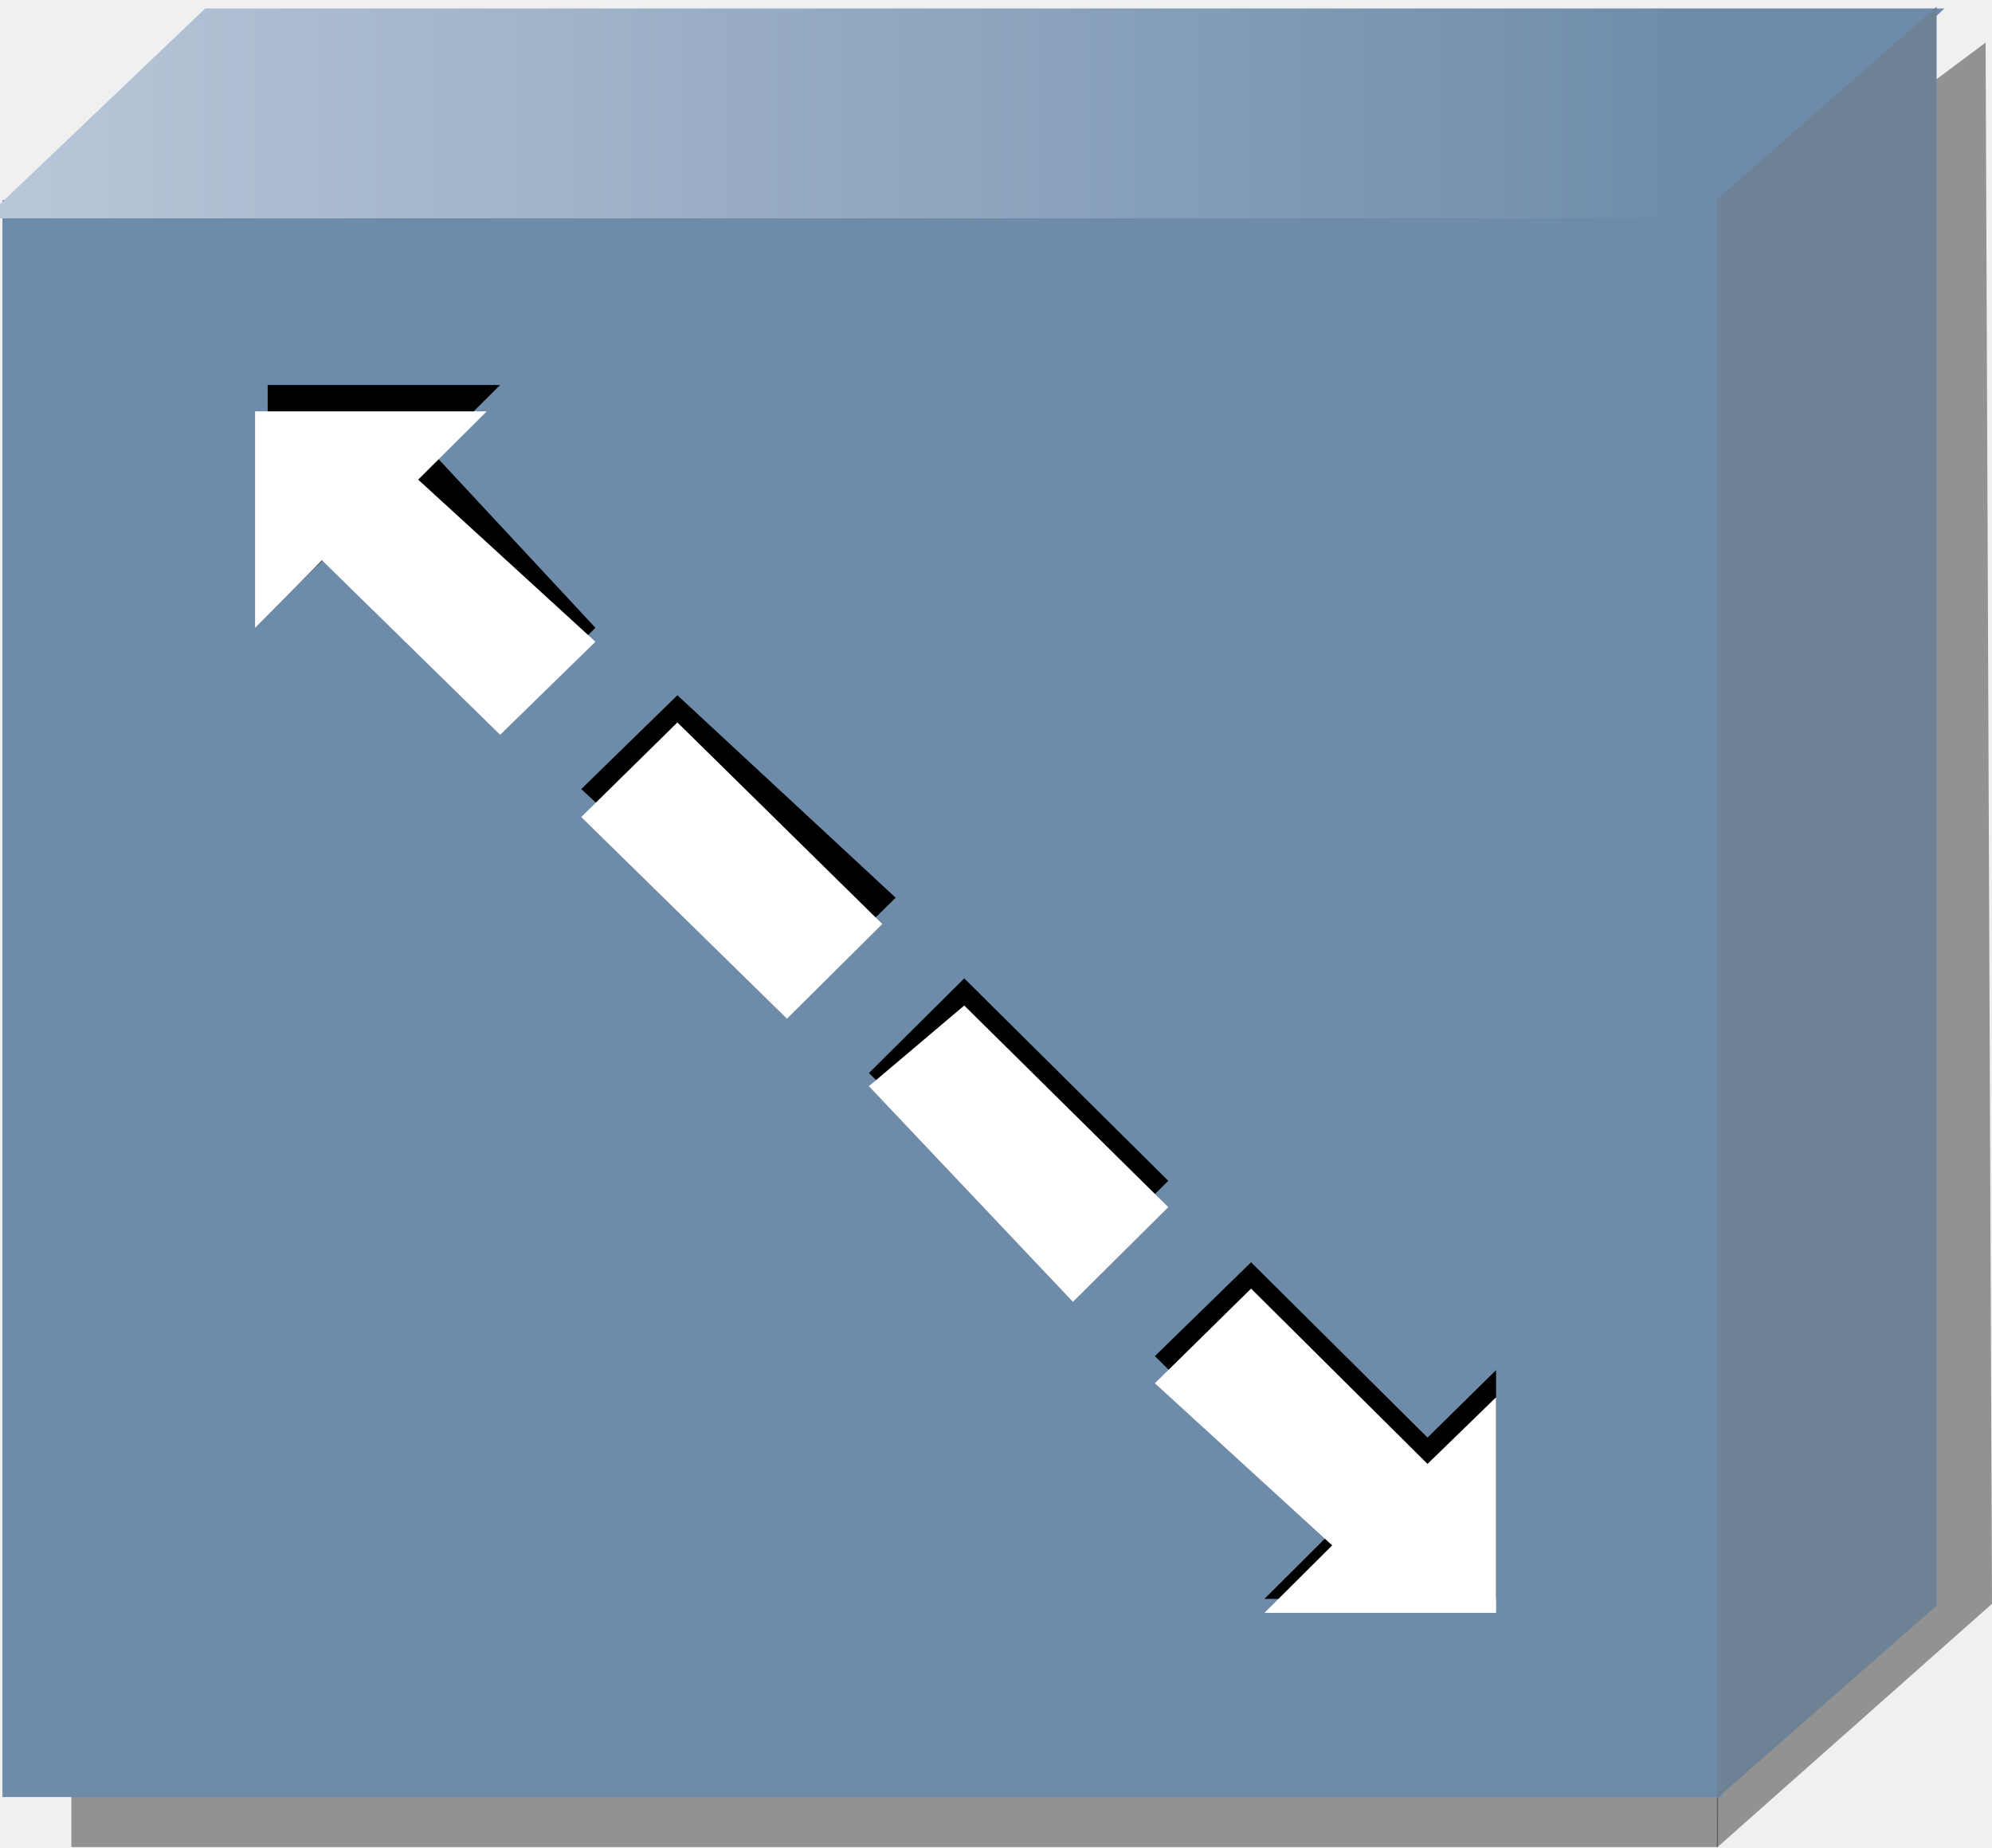
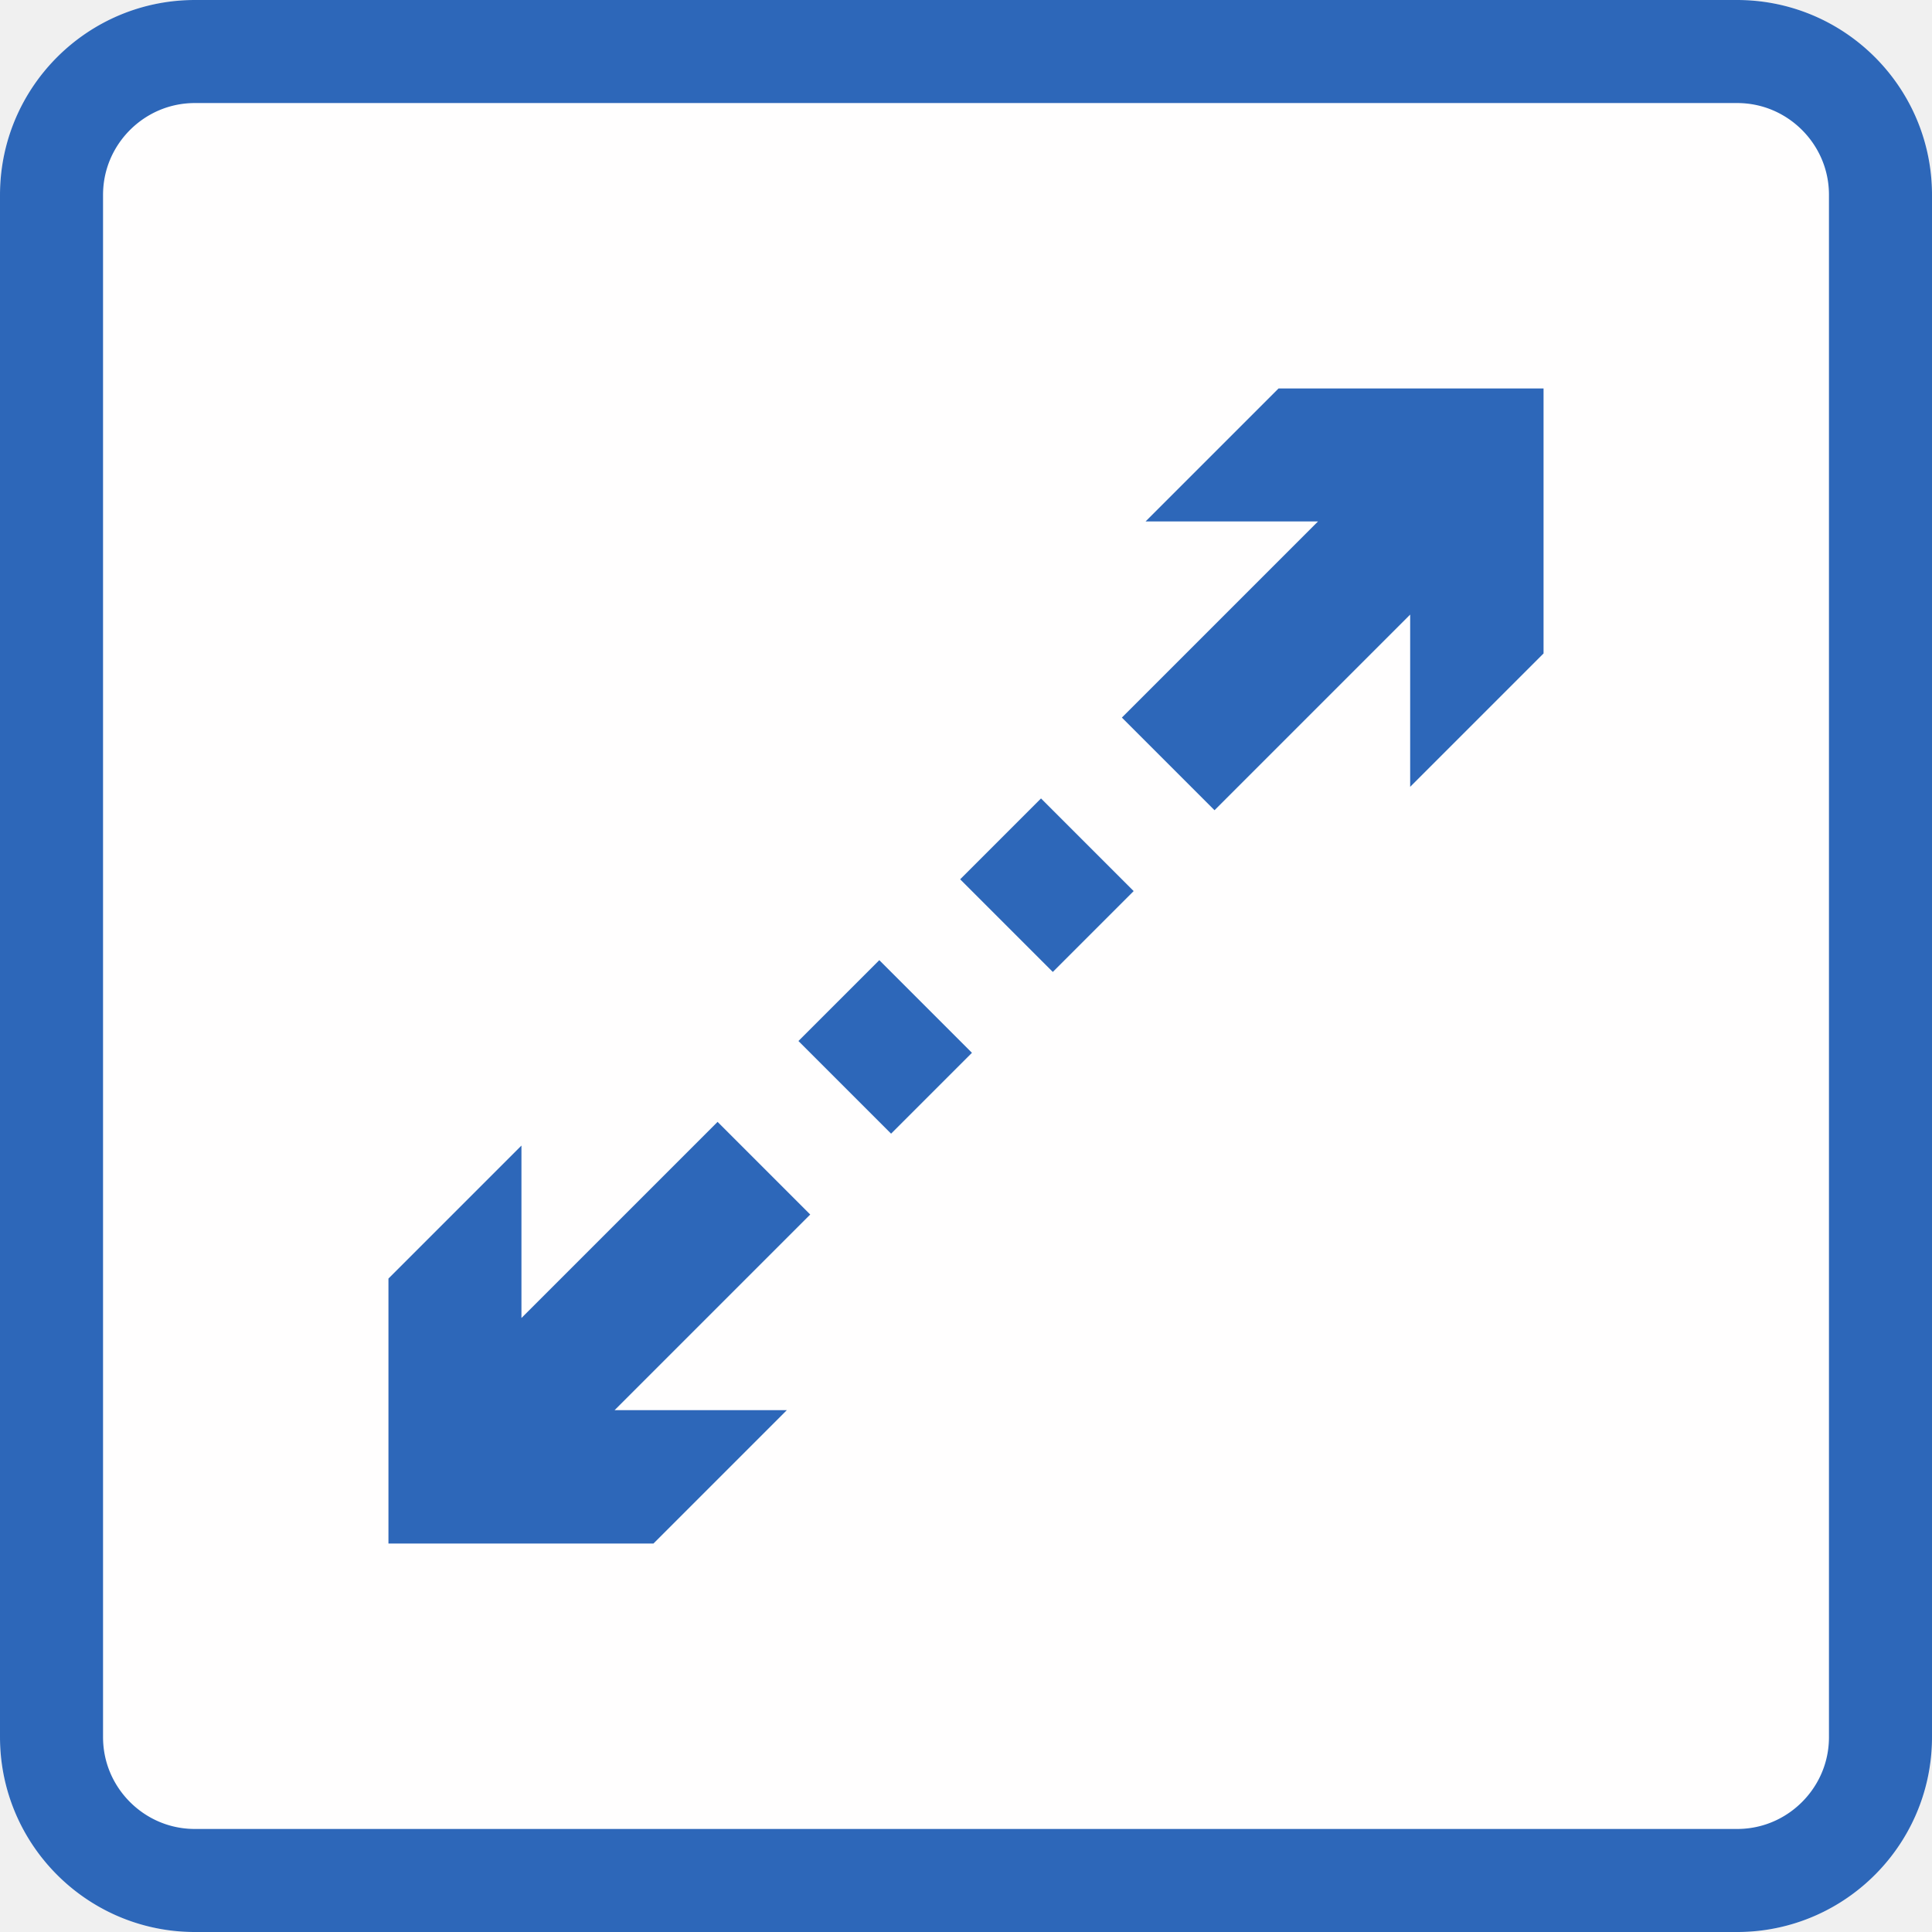
- <svg xmlns="http://www.w3.org/2000/svg" xmlns:xlink="http://www.w3.org/1999/xlink" id="svg1998" width="51.359" height="47.631" version="1.0">
-   <defs id="defs2001">
-     <linearGradient id="linearGradient10123">
-       <stop style="stop-color:#e4405c;stop-opacity:1;" offset="0" id="stop10125" />
-       <stop style="stop-color:#e4405c;stop-opacity:0;" offset="1" id="stop10127" />
-     </linearGradient>
-     <linearGradient id="linearGradient8331">
-       <stop style="stop-color:#6e8caa;stop-opacity:1;" offset="0" id="stop8333" />
-       <stop style="stop-color:#dde3ef;stop-opacity:1;" offset="1" id="stop8335" />
-     </linearGradient>
-     <linearGradient id="linearGradient6603">
-       <stop style="stop-color:#506eaa;stop-opacity:1;" offset="0" id="stop6605" />
-       <stop style="stop-color:#506eaa;stop-opacity:0;" offset="1" id="stop6607" />
-     </linearGradient>
-     <linearGradient id="linearGradient6587">
-       <stop style="stop-color:#506eaa;stop-opacity:1;" offset="0" id="stop6589" />
-       <stop style="stop-color:#506eaa;stop-opacity:0;" offset="1" id="stop6591" />
-     </linearGradient>
-     <marker orient="auto" refY="0" refX="0" id="Arrow2Lstart" style="overflow:visible">
-       <path id="path11918" style="font-size:12px;fill-rule:evenodd;stroke-width:0.625;stroke-linejoin:round" d="M 8.719,4.034 L -2.207,0.016 L 8.719,-4.002 C 6.973,-1.63 6.983,1.616 8.719,4.034 z " transform="matrix(1.1,0,0,1.1,1.1,0)" />
-     </marker>
-     <marker orient="auto" refY="0" refX="0" id="Arrow1Send" style="overflow:visible">
-       <path id="path11921" d="M 0,0 L 5,-5 L -12.5,0 L 5,5 L 0,0 z " style="fill-rule:evenodd;stroke:black;stroke-width:1pt;marker-start:none" transform="matrix(-0.2,0,0,-0.2,-1.2,0)" />
-     </marker>
-     <marker orient="auto" refY="0" refX="0" id="Arrow1Lstart" style="overflow:visible">
-       <path id="path11936" d="M 0,0 L 5,-5 L -12.5,0 L 5,5 L 0,0 z " style="fill-rule:evenodd;stroke:black;stroke-width:1pt;marker-start:none" transform="matrix(0.8,0,0,0.8,10,0)" />
-     </marker>
-     <linearGradient xlink:href="#linearGradient6587" id="linearGradient6593" x1="3.956" y1="0.643" x2="-1.266" y2="0.627" gradientUnits="userSpaceOnUse" gradientTransform="matrix(1.060042,0,0,1.074658,-3.942481e-3,-0.356572)" />
-     <linearGradient xlink:href="#linearGradient6603" id="linearGradient6609" x1="2.28" y1="1.452" x2="-0.413" y2="1.465" gradientUnits="userSpaceOnUse" gradientTransform="matrix(1.060042,0,0,1.074658,-3.942482e-3,-0.356572)" />
-     <linearGradient xlink:href="#linearGradient10123" id="linearGradient10129" x1="1.399" y1="1.471" x2="0.5" y2="0.564" gradientUnits="userSpaceOnUse" gradientTransform="matrix(1.117962,0,0,1.035008,-4.0973e-2,-6.788682e-3)" />
-     <linearGradient xlink:href="#linearGradient8331" id="linearGradient6875" gradientUnits="userSpaceOnUse" gradientTransform="matrix(24.89774,0,0,25.40546,-9.098819,-4.863225)" x1="2.118" y1="0.306" x2="-0.495" y2="0.306" />
-   </defs>
-   <path id="path11907" d="M 1.84,44.566 L 1.84,47.616 L 44.294,47.616 L 44.294,44.566 L 1.84,44.566" style="fill:#000000;fill-opacity:0.392;stroke:none;stroke-width:0.001" />
-   <path id="path11020" d="M 44.371,6.185 L 51.194,1.098 L 51.359,41.345 L 44.266,47.631 L 44.371,6.185" style="fill:#000000;fill-opacity:0.392;stroke:none;stroke-width:0.001" />
-   <path id="path2037" d="M 0.063,5.156 L 0.063,46.327 L 44.408,46.327 L 44.408,5.156 L 0.063,5.156" style="fill:#6e8caa;fill-opacity:1;stroke:none;stroke-width:0.001" />
-   <path id="path2041" d="M -0.385,5.629 L 5.292,0.218 L 50.133,0.218 L 44.406,5.629 L -0.385,5.629" style="fill:url(#linearGradient6875);fill-opacity:1;stroke:none;stroke-width:0.001" />
-   <path id="path2045" d="M 44.273,5.134 L 49.931,0.173 L 49.931,41.393 L 44.273,46.354 L 44.273,5.134" style="fill:#6e8296;fill-opacity:1;stroke:none;stroke-width:0.001" />
-   <path d="M 6.901,9.925 L 6.901,15.823 L 8.669,14.105 L 13.261,18.263 L 15.352,16.184 L 11.148,11.665 L 12.895,9.925 L 6.901,9.925" id="path2308" style="fill:#000000;stroke:none;stroke-width:0.001" />
-   <path d="M 38.573,41.218 L 38.573,35.32 L 36.805,37.06 L 32.256,32.541 L 29.776,34.96 L 34.347,39.479 L 32.601,41.218 L 38.573,41.218" id="path2310" style="fill:#000000;stroke:none;stroke-width:0.001" />
-   <path d="M 20.635,25.561 L 23.093,23.143 L 17.465,17.923 L 14.986,20.342 L 20.635,25.561" id="path2312" style="fill:#000000;stroke:none;stroke-width:0.001" />
-   <path d="M 27.663,32.881 L 30.121,30.441 L 24.861,25.222 L 22.403,27.662 L 27.663,32.881" id="path2314" style="fill:#000000;stroke:none;stroke-width:0.001" />
-   <path d="M 6.577,10.604 L 6.577,16.184 L 8.302,14.444 L 12.895,18.942 L 15.352,16.544 L 10.782,12.365 L 12.55,10.604 L 6.577,10.604" id="path2316" style="fill:#ffffff;stroke:none;stroke-width:0.001" />
-   <path d="M 38.573,41.579 L 38.573,36.021 L 36.805,37.739 L 32.256,33.22 L 29.776,35.66 L 34.347,39.839 L 32.601,41.579 L 38.573,41.579" id="path2318" style="fill:#ffffff;stroke:none;stroke-width:0.001" />
-   <path d="M 20.29,26.261 L 22.748,23.821 L 17.465,18.624 L 14.986,21.063 L 20.29,26.261" id="path2320" style="fill:#ffffff;stroke:none;stroke-width:0.001" />
-   <path d="M 27.663,33.56 L 30.121,31.12 L 24.861,25.922 L 22.403,28.001 L 27.663,33.56" id="path2322" style="fill:#ffffff;stroke:none;stroke-width:0.001" />
+ <svg xmlns="http://www.w3.org/2000/svg" width="60" height="60" viewBox="0 0 300 300" xml:space="preserve" style="fill-rule:evenodd;clip-rule:evenodd;stroke-linejoin:round;stroke-miterlimit:1.414">
+   <path d="M300 30.271C300 13.564 286.436 0 269.729 0H30.271C13.564 0 0 13.564 0 30.271v239.458C0 286.436 13.564 300 30.271 300h239.458C286.436 300 300 286.436 300 269.729V30.271Z" style="fill:#fffefe" />
+   <path d="m269.925.001.195.001.39.008.195.005.194.007.194.008.193.009.386.022.193.013.192.014.192.016.191.016.192.018.191.018.19.02.38.044.19.023.189.025.188.026.189.027.188.028.187.029.188.031.186.031.187.033.186.034.186.035.185.036.185.037.368.078.184.041.183.042.183.043.182.043.364.092.181.047.18.048.181.05.179.05.18.052.179.052.178.054.178.055.177.056.177.057.177.058.176.059.175.06.175.061.175.062.174.063.174.064.173.066.172.066.172.067.172.068.171.07.17.07.17.071.17.073.169.073.168.074.168.076.167.076.167.077.332.158.165.08.165.081.164.083.163.083.163.084.162.085.162.086.161.087.161.088.16.088.159.09.159.091.316.184.157.094.156.094.156.095.155.096.308.196.306.198.152.101.302.204.15.104.149.104.149.105.148.106.294.214.146.109.145.109.145.111.144.111.143.112.143.113.142.113.282.23.139.116.14.117.276.236.137.12.136.12.135.121.135.122.134.122.134.124.132.124.132.125.131.125.26.254.129.128.128.129.254.26.125.131.125.132.124.132.124.134.122.134.122.135.121.135.12.136.12.137.236.276.117.14.116.139.23.282.113.142.113.143.112.143.111.144.111.145.109.145.109.146.214.294.106.148.105.149.104.149.104.15.204.302.101.152.198.306.196.308.096.155.095.156.094.156.094.157.184.316.091.159.09.159.088.16.088.161.087.161.086.162.085.162.084.163.083.163.083.164.081.165.08.165.158.332.077.167.076.167.076.168.074.168.073.169.073.17.071.17.07.17.07.171.068.172.067.172.066.172.066.173.064.174.063.174.062.175.061.175.06.175.059.176.058.177.057.177.056.177.055.178.054.178.052.179.052.18.05.179.05.181.048.18.047.181.092.364.043.182.043.183.042.183.041.184.078.368.037.185.036.185.035.186.034.186.033.187.031.186.031.188.029.187.028.188.027.189.026.188.025.189.023.19.044.38.02.19.018.191.018.192.016.191.016.192.014.192.013.193.022.386.009.193.008.194.007.194.005.195.008.39.002.391v239.458l-.001.196-.001.195-.004.195-.004.195-.005.195-.007.194-.008.194-.009.193-.011.193-.011.193-.013.193-.014.192-.016.192-.016.191-.018.192-.018.191-.02.19-.022.19-.022.19-.023.19-.025.189-.026.188-.027.189-.028.188-.029.187-.031.188-.031.186-.033.187-.034.186-.035.186-.036.185-.037.185-.039.184-.039.184-.041.184-.042.183-.043.183-.043.182-.046.182-.046.182-.047.181-.048.18-.05.181-.05.179-.052.18-.052.179-.054.178-.055.178-.056.177-.057.177-.058.177-.059.176-.06.175-.061.175-.062.175-.063.174-.064.174-.066.173-.066.172-.067.172-.068.172-.07.171-.07.17-.071.17-.073.17-.073.169-.074.168-.076.168-.076.167-.077.167-.079.166-.079.166-.08.165-.081.165-.083.164-.083.163-.084.163-.085.162-.086.162-.087.161-.088.161-.088.16-.09.159-.091.159-.092.158-.092.158-.094.157-.094.156-.095.156-.096.155-.098.154-.098.154-.099.153-.099.153-.101.152-.102.151-.102.151-.104.15-.104.149-.105.149-.106.148-.107.147-.107.147-.109.146-.109.145-.111.145-.111.144-.112.143-.113.143-.113.142-.115.141-.115.141-.116.139-.117.14-.118.138-.118.138-.12.137-.12.136-.121.135-.122.135-.122.134-.124.134-.124.132-.125.132-.125.131-.127.13-.127.13-.128.129-.129.128-.13.127-.13.127-.131.125-.132.125-.132.124-.134.124-.134.122-.135.122-.135.121-.136.12-.137.12-.138.118-.138.118-.14.117-.139.116-.141.115-.141.115-.142.113-.143.113-.143.112-.144.111-.145.111-.145.109-.146.109-.147.107-.147.107-.148.106-.149.105-.149.104-.15.104-.151.102-.151.102-.152.101-.153.099-.153.099-.154.098-.154.098-.155.096-.156.095-.156.094-.157.094-.158.092-.158.092-.159.091-.159.09-.16.088-.161.088-.161.087-.162.086-.162.085-.163.084-.163.083-.164.083-.165.081-.165.08-.166.079-.166.079-.167.077-.167.076-.168.076-.168.074-.169.073-.17.073-.17.071-.17.07-.171.07-.172.068-.172.067-.172.066-.173.066-.174.064-.174.063-.175.062-.175.061-.175.06-.176.059-.177.058-.177.057-.177.056-.178.055-.178.054-.179.052-.18.052-.179.05-.181.05-.18.048-.181.047-.182.046-.182.046-.182.043-.183.043-.183.042-.184.041-.184.039-.184.039-.185.037-.185.036-.186.035-.186.034-.187.033-.186.031-.188.031-.187.029-.188.028-.189.027-.188.026-.189.025-.19.023-.19.022-.19.022-.19.02-.191.018-.192.018-.191.016-.192.016-.192.014-.193.013-.193.011-.193.011-.193.009-.194.008-.194.007-.195.005-.195.004-.195.004-.195.001-.196.001H30.271l-.196-.001-.195-.001-.195-.004-.195-.004-.195-.005-.194-.007-.194-.008-.193-.009-.193-.011-.193-.011-.193-.013-.192-.014-.192-.016-.191-.016-.192-.018-.191-.018-.19-.02-.19-.022-.19-.022-.19-.023-.189-.025-.188-.026-.189-.027-.188-.028-.187-.029-.188-.031-.186-.031-.187-.033-.186-.034-.186-.035-.185-.036-.185-.037-.184-.039-.184-.039-.184-.041-.183-.042-.183-.043-.182-.043-.182-.046-.182-.046-.181-.047-.18-.048-.181-.05-.179-.05-.18-.052-.179-.052-.178-.054-.178-.055-.177-.056-.177-.057-.177-.058-.176-.059-.175-.06-.175-.061-.175-.062-.174-.063-.174-.064-.173-.066-.172-.066-.172-.067-.172-.068-.171-.07-.17-.07-.17-.071-.17-.073-.169-.073-.168-.074-.168-.076-.167-.076-.167-.077-.166-.079-.166-.079-.165-.08-.165-.081-.164-.083-.163-.083-.163-.084-.162-.085-.162-.086-.161-.087-.161-.088-.16-.088-.159-.09-.159-.091-.158-.092-.158-.092-.157-.094-.156-.094-.156-.095-.155-.096-.154-.098-.154-.098-.153-.099-.153-.099-.152-.101-.151-.102-.151-.102-.15-.104-.149-.104-.149-.105-.148-.106-.147-.107-.147-.107-.146-.109-.145-.109-.145-.111-.144-.111-.143-.112-.143-.113-.142-.113-.141-.115-.141-.115-.139-.116-.14-.117-.138-.118-.138-.118-.137-.12-.136-.12-.135-.121-.135-.122-.134-.122-.134-.124-.132-.124-.132-.125-.131-.125-.13-.127-.13-.127-.129-.128-.128-.129-.127-.13-.127-.13-.125-.131-.125-.132-.124-.132-.124-.134-.122-.134-.122-.135-.121-.135-.12-.136-.12-.137-.118-.138-.118-.138-.117-.14-.116-.139-.115-.141-.115-.141-.113-.142-.113-.143-.112-.143-.111-.144-.111-.145-.109-.145-.109-.146-.107-.147-.107-.147-.106-.148-.105-.149-.104-.149-.104-.15-.102-.151-.102-.151-.101-.152-.099-.153-.099-.153-.098-.154-.098-.154-.096-.155-.095-.156-.094-.156-.094-.157-.092-.158-.092-.158-.091-.159-.09-.159-.088-.16-.088-.161-.087-.161-.086-.162-.085-.162-.084-.163-.083-.163-.083-.164-.081-.165-.08-.165-.079-.166-.079-.166-.077-.167-.076-.167-.076-.168-.074-.168-.073-.169-.073-.17-.071-.17-.07-.17-.07-.171-.068-.172-.067-.172-.066-.172-.066-.173-.064-.174-.063-.174-.062-.175-.061-.175-.06-.175-.059-.176-.058-.177-.057-.177-.056-.177-.055-.178-.054-.178-.052-.179-.052-.18-.05-.179-.05-.181-.048-.18-.047-.181-.046-.182-.046-.182-.043-.182-.043-.183-.042-.183-.041-.184-.039-.184-.039-.184-.037-.185-.036-.185-.035-.186-.034-.186-.033-.187-.031-.186-.031-.188-.029-.187-.028-.188-.027-.189-.026-.188-.025-.189-.023-.19-.022-.19-.022-.19-.02-.19-.018-.191-.018-.192-.016-.191-.016-.192-.014-.192-.013-.193-.011-.193-.011-.193-.009-.193-.008-.194-.007-.194-.005-.195-.004-.195-.004-.195-.001-.195-.001-.196V30.271l.001-.196.001-.195.004-.195.004-.195.005-.195.007-.194.008-.194.009-.193.011-.193.011-.193.013-.193.014-.192.016-.192.016-.191.018-.192.018-.191.02-.19.022-.19.022-.19.023-.19.025-.189.026-.188.027-.189.028-.188.029-.187.031-.188.031-.186.033-.187.034-.186.035-.186.036-.185.037-.185.039-.184.039-.184.041-.184.042-.183.043-.183.043-.182.046-.182.046-.182.047-.181.048-.18.05-.181.05-.179.052-.18.052-.179.054-.178.055-.178.056-.177.057-.177.058-.177.059-.176.06-.175.061-.175.062-.175.063-.174.064-.174.066-.173.066-.172.067-.172.068-.172.07-.171.07-.17.071-.17.073-.17.073-.169.074-.168.076-.168.076-.167.077-.167.079-.166.079-.166.08-.165.081-.165.083-.164.083-.163.084-.163.085-.162.086-.162.087-.161.088-.161.088-.16.09-.159.091-.159.092-.158.092-.158.094-.157.094-.156.095-.156.096-.155.098-.154.098-.154.099-.153.099-.153.101-.152.102-.151.102-.151.104-.15.104-.149.105-.149.106-.148.107-.147.107-.147.109-.146.109-.145.111-.145.111-.144.112-.143.113-.143.113-.142.115-.141.115-.141.116-.139.117-.14.118-.138.118-.138.12-.137.12-.136.121-.135.122-.135.122-.134.124-.134.124-.132.125-.132.125-.131.127-.13.127-.13.128-.129.129-.128.13-.127.13-.127.131-.125.132-.125.132-.124.134-.124.134-.122.135-.122.135-.121.136-.12.137-.12.138-.118.138-.118.14-.117.139-.116.141-.115.141-.115.142-.113.143-.113.143-.112.144-.111.145-.111.145-.109.146-.109.147-.107.147-.107.148-.106.149-.105.149-.104.15-.104.151-.102.151-.102.152-.101.153-.099.153-.099.154-.098.154-.098.155-.096.156-.095.156-.094.157-.094.158-.092.158-.092.159-.091.159-.09.16-.088.161-.088.161-.087.162-.086.162-.085.163-.084.163-.083.164-.083.165-.081.165-.08.166-.079.166-.079.167-.077.167-.076.168-.076.168-.074.169-.073.17-.073.17-.071.17-.07.171-.07.172-.068.172-.067.172-.066.173-.066.174-.064.174-.063.175-.062.175-.061.175-.06.176-.059.177-.058.177-.057.177-.056.178-.055.178-.054.179-.052.18-.052.179-.05.181-.05.18-.048.181-.047.182-.046.182-.046.182-.043.183-.043.183-.042.184-.041.184-.039.184-.039.185-.037.185-.036.186-.035.186-.034.187-.033.186-.031.188-.031.187-.029.188-.028.189-.027.188-.026.189-.025.19-.023.19-.022.19-.022.19-.02.191-.018.192-.018.191-.016.192-.016.192-.014.193-.013.193-.011.193-.011.193-.009.194-.008.194-.007.195-.005.195-.004.195-.004.195-.001.196-.001h239.458l.196.001ZM30.296 16h-.12l-.093.001-.094.002-.093.002-.093.002-.093.004-.093.004-.092.004-.092.005-.092.005-.091.007-.091.006-.091.007-.091.008-.091.009-.09.008-.09.01-.09.01-.089.01-.089.011-.09.012-.088.012-.089.013-.088.013-.088.014-.088.014-.088.015-.087.015-.088.016-.087.017-.086.017-.087.017-.086.018-.086.018-.086.019-.086.02-.085.02-.085.021-.085.021-.085.021-.085.022-.084.023-.084.023-.084.023-.084.025-.084.024-.083.025-.083.026-.083.026-.082.026-.083.028-.082.027-.082.028-.082.029-.081.029-.082.029-.081.03-.081.031-.081.031-.08.031-.08.032-.08.033-.08.033-.08.033-.079.034-.079.034-.079.035-.079.035-.078.036-.078.036-.078.037-.078.037-.078.038-.077.038-.077.039-.077.039-.076.039-.077.04-.076.041-.076.041-.075.041-.075.042-.075.042-.075.043-.075.043-.074.044-.074.044-.074.044-.073.045-.073.046-.073.045-.073.047-.072.046-.073.048-.071.047-.072.048-.071.049-.071.049-.071.049-.07.05-.07.05-.07.051-.07.051-.069.051-.069.052-.068.052-.069.053-.068.053-.067.053-.068.054-.067.055-.066.054-.067.056-.066.055-.066.056-.065.056-.065.057-.065.057-.064.058-.064.057-.064.059-.063.058-.063.059-.063.06-.062.06-.062.06-.062.06-.061.061-.061.061-.06.062-.06.062-.06.062-.06.063-.059.063-.058.063-.059.064-.057.064-.058.064-.057.065-.057.065-.056.065-.056.066-.055.066-.056.067-.054.066-.055.067-.054.068-.053.067-.053.068-.053.069-.052.068-.052.069-.051.069-.051.07-.051.07-.05.07-.05.07-.049.071-.049.071-.049.071-.048.072-.047.071-.048.073-.046.072-.047.073-.045.073-.046.073-.045.073-.044.074-.044.074-.044.074-.043.075-.043.075-.042.075-.042.075-.041.075-.041.076-.041.076-.04.077-.039.076-.039.077-.039.077-.038.077-.038.078-.037.078-.037.078-.036.078-.036.078-.035.079-.035.079-.034.079-.034.079-.033.08-.033.08-.033.08-.032.08-.031.08-.031.081-.031.081-.03.081-.029.082-.029.081-.029.082-.028.082-.027.082-.028.083-.026.082-.026.083-.026.083-.025.083-.024.084-.025.084-.023.084-.023.084-.023.084-.022.085-.021.085-.021.085-.021.085-.02.085-.02.086-.019.086-.018.086-.018.086-.017.087-.017.086-.017.087-.016.088-.015.087-.015.088-.014.088-.014.088-.013.088-.013.089-.012.088-.012.09-.011.089-.01.089-.01.09-.01.09-.008.09-.009.091-.008.091-.007.091-.006.091-.007.091-.005.092-.005.092-.004.092-.004.093-.004.093-.002.093-.002.093-.002.094-.001.093v239.648l.001.093.004.187.002.093.008.186.004.092.01.184.007.091.006.091.007.091.008.091.009.091.008.09.02.18.01.089.011.089.012.09.012.088.013.089.013.088.028.176.015.088.015.087.016.087.051.261.018.086.019.086.018.086.02.086.02.085.021.085.021.086.021.084.022.085.069.252.025.084.024.084.025.083.078.249.028.082.027.082.028.082.029.082.029.081.029.082.03.081.062.162.031.08.032.08.099.24.034.08.034.078.07.158.072.156.074.156.038.078.038.077.117.231.04.076.04.075.041.076.042.077.042.074.042.075.043.075.043.074.044.075.088.148.09.146.047.074.092.144.048.073.048.072.047.071.049.071.048.071.05.071.05.07.05.071.051.069.05.069.052.07.052.069.052.068.053.069.053.068.053.067.055.068.054.067.055.067.054.065.056.067.056.066.056.065.114.13.057.064.058.064.118.128.059.062.058.062.061.064.06.061.06.062.122.122.062.061.061.059.126.12.063.059.063.058.064.059.064.057.064.058.13.114.065.056.066.056.066.055.067.056.066.054.068.055.067.054.067.053.136.106.068.052.07.052.069.052.069.05.071.051.14.1.071.05.071.048.071.049.071.048.073.047.072.048.072.047.072.045.073.046.074.046.073.045.074.044.074.045.148.086.076.043.074.042.075.042.152.082.077.041.076.04.077.039.076.04.231.114.078.037.078.036.079.037.079.036.156.07.079.034.08.034.081.034.078.032.081.033.081.032.079.031.162.062.082.03.081.029.08.029.083.029.164.056.083.027.164.052.085.026.083.025.082.024.084.024.085.024.168.046.085.022.086.022.083.02.086.021.085.02.085.019.087.02.172.036.086.017.088.017.087.017.087.016.174.03.088.014.089.014.176.026.091.012.088.012.089.011.089.01.18.02.09.008.09.009.091.008.184.014.091.006.09.005.093.005.093.004.092.004.093.004.092.002.188.004.093.001h239.648l.093-.001.094-.002.094-.002.092-.002.093-.004.092-.004.093-.004.093-.005.09-.005.091-.006.092-.007.092-.007.091-.008.09-.009.09-.008.09-.01.09-.01.089-.01.089-.011.088-.012.091-.012.088-.013.088-.013.089-.014.088-.014.087-.015.087-.015.087-.016.087-.017.088-.017.086-.017.086-.018.086-.018.087-.02.085-.019.085-.02.086-.021.084-.02.085-.022.085-.022.084-.023.084-.023.085-.024.084-.024.082-.024.083-.025.085-.026.082-.026.082-.026.083-.028.082-.027.082-.028.082-.029.081-.029.081-.029.082-.03.081-.031.081-.031.079-.031.081-.032.081-.033.078-.032.081-.034.081-.034.077-.034.078-.035.079-.035.079-.036.079-.036.078-.037.078-.037.077-.038.076-.038.078-.039.077-.039.076-.039.077-.04.075-.04.076-.041.077-.043.074-.041.075-.042.076-.043.074-.043.074-.043.074-.045.074-.044.073-.045.073-.046.074-.046.072-.045.071-.047.074-.048.072-.048.071-.047.071-.049.07-.048.072-.05.07-.05.071-.05.07-.051.068-.05.07-.052.07-.053.067-.051.069-.053.068-.053.067-.053.067-.054.068-.055.067-.055.065-.054.067-.057.066-.055.065-.056.065-.057.064-.057.065-.058.064-.057.064-.059.064-.059.062-.058.063-.06.063-.06.061-.059.062-.061.061-.061.061-.061.061-.062.059-.061.06-.063.06-.063.058-.062.059-.064.059-.064.057-.064.058-.065.057-.064.057-.065.056-.065.055-.066.057-.067.054-.065.055-.067.055-.068.054-.067.053-.067.053-.068.053-.069.051-.067.053-.07.052-.07.05-.068.051-.07.05-.071.05-.07.05-.072.048-.07.049-.071.047-.071.048-.072.048-.074.047-.071.045-.072.046-.074.046-.073.045-.073.044-.074.045-.074.043-.074.043-.074.043-.076.042-.075.041-.074.043-.077.041-.076.04-.075.04-.077.039-.076.039-.077.039-.078.038-.076.038-.077.037-.078.037-.078.036-.079.036-.079.035-.079.035-.078.034-.077.034-.081.034-.081.032-.078.033-.081.032-.081.031-.079.031-.081.031-.081.03-.082.029-.081.029-.081.029-.082.028-.082.027-.082.028-.083.026-.082.026-.082.026-.085.025-.083.024-.082.024-.084.024-.085.023-.084.023-.084.022-.085.022-.085.02-.084.021-.086.02-.085.019-.085.02-.087.018-.086.018-.086.017-.086.017-.088.017-.087.016-.087.015-.087.015-.087.014-.088.014-.089.013-.088.013-.088.012-.091.012-.088.011-.089.01-.089.01-.09.01-.09.008-.09.009-.09.008-.091.007-.092.007-.092.006-.091.005-.09.005-.093.004-.093.004-.092.004-.093.002-.092.002-.094.002-.094.001-.093V30.176l-.001-.093-.002-.094-.002-.094-.002-.092-.004-.093-.004-.092-.004-.093-.005-.093-.005-.09-.006-.091-.007-.092-.007-.092-.008-.091-.009-.09-.008-.09-.01-.09-.01-.09-.01-.089-.011-.089-.012-.088-.012-.091-.013-.088-.013-.088-.014-.089-.014-.088-.015-.087-.015-.087-.016-.087-.017-.087-.017-.088-.017-.086-.018-.086-.018-.086-.02-.087-.019-.085-.02-.085-.021-.086-.02-.083-.022-.086-.022-.085-.023-.084-.023-.084-.024-.085-.024-.084-.024-.082-.025-.083-.026-.085-.026-.082-.026-.082-.027-.083-.028-.082-.028-.082-.029-.083-.029-.08-.029-.081-.03-.082-.031-.081-.031-.081-.031-.079-.032-.081-.033-.081-.032-.078-.034-.081-.034-.08-.034-.079-.035-.078-.035-.078-.036-.079-.037-.079-.036-.078-.037-.078-.038-.077-.038-.077-.038-.077-.04-.076-.039-.077-.04-.076-.041-.077-.041-.076-.041-.076-.042-.075-.042-.074-.043-.076-.043-.074-.043-.074-.045-.074-.044-.074-.045-.073-.046-.074-.046-.073-.045-.072-.047-.072-.048-.072-.047-.073-.048-.071-.049-.071-.048-.071-.05-.071-.05-.07-.05-.07-.051-.071-.05-.069-.052-.069-.052-.07-.052-.068-.053-.068-.053-.068-.053-.067-.054-.067-.055-.068-.054-.066-.056-.067-.055-.066-.056-.066-.056-.065-.057-.065-.057-.065-.058-.064-.057-.064-.059-.064-.058-.063-.059-.063-.06-.063-.06-.063-.059-.061-.061-.062-.061-.061-.061-.061-.062-.06-.061-.06-.064-.061-.062-.058-.062-.059-.064-.059-.064-.059-.064-.058-.064-.057-.065-.057-.065-.057-.065-.056-.066-.056-.067-.056-.065-.054-.067-.055-.067-.054-.068-.055-.067-.053-.068-.053-.069-.053-.068-.052-.069-.052-.07-.052-.069-.05-.069-.051-.071-.05-.07-.05-.071-.05-.071-.048-.071-.049-.071-.047-.072-.048-.073-.048-.072-.046-.072-.046-.074-.047-.073-.045-.073-.045-.074-.044-.074-.044-.075-.044-.074-.043-.075-.043-.075-.042-.074-.042-.077-.042-.076-.041-.075-.04-.076-.04-.077-.039-.077-.039-.077-.039-.077-.038-.078-.038-.078-.037-.078-.037-.078-.036-.078-.036-.079-.035-.079-.035-.078-.034-.08-.034-.08-.033-.08-.033-.08-.033-.08-.032-.08-.031-.081-.031-.081-.031-.081-.03-.082-.029-.081-.029-.082-.029-.082-.028-.082-.027-.082-.028-.083-.026-.083-.026-.083-.026-.083-.025-.084-.024-.084-.025-.084-.023-.084-.023-.084-.023-.085-.022-.084-.021-.086-.021-.085-.021-.085-.02-.086-.02-.086-.018-.086-.019-.086-.018-.087-.017-.087-.017-.087-.017-.087-.016-.087-.015-.088-.015-.088-.014-.088-.014-.088-.013-.089-.013-.088-.012-.09-.012-.089-.011-.089-.01-.09-.01-.09-.01-.09-.008-.091-.009-.091-.008-.091-.007-.091-.006-.091-.007-.092-.005-.092-.005-.092-.004-.093-.004-.093-.004-.093-.002-.093-.002-.094-.002-.093-.001H30.296Z" style="fill:#2d67b9" />
+   <g>
+     <path d="M62.539 139.838h43.071v20.346H62.645l18.912 18.912h-29.29L23.171 150l29.096-29.096h29.206l-18.934 18.934Zm185.194 39.258h-29.29l18.912-18.912H194.39v-20.346h43.071l-18.934-18.934h29.206L276.829 150l-29.096 29.096Zm-71.099-18.912h-17.756V139.84h8.922v-.002h8.834v20.346ZM132.2 139.838v.002h8.922v20.344h-17.756v-20.346h8.834Z" style="fill:#2d67b9" transform="rotate(-45 150 150)" />
+   </g>
</svg>
